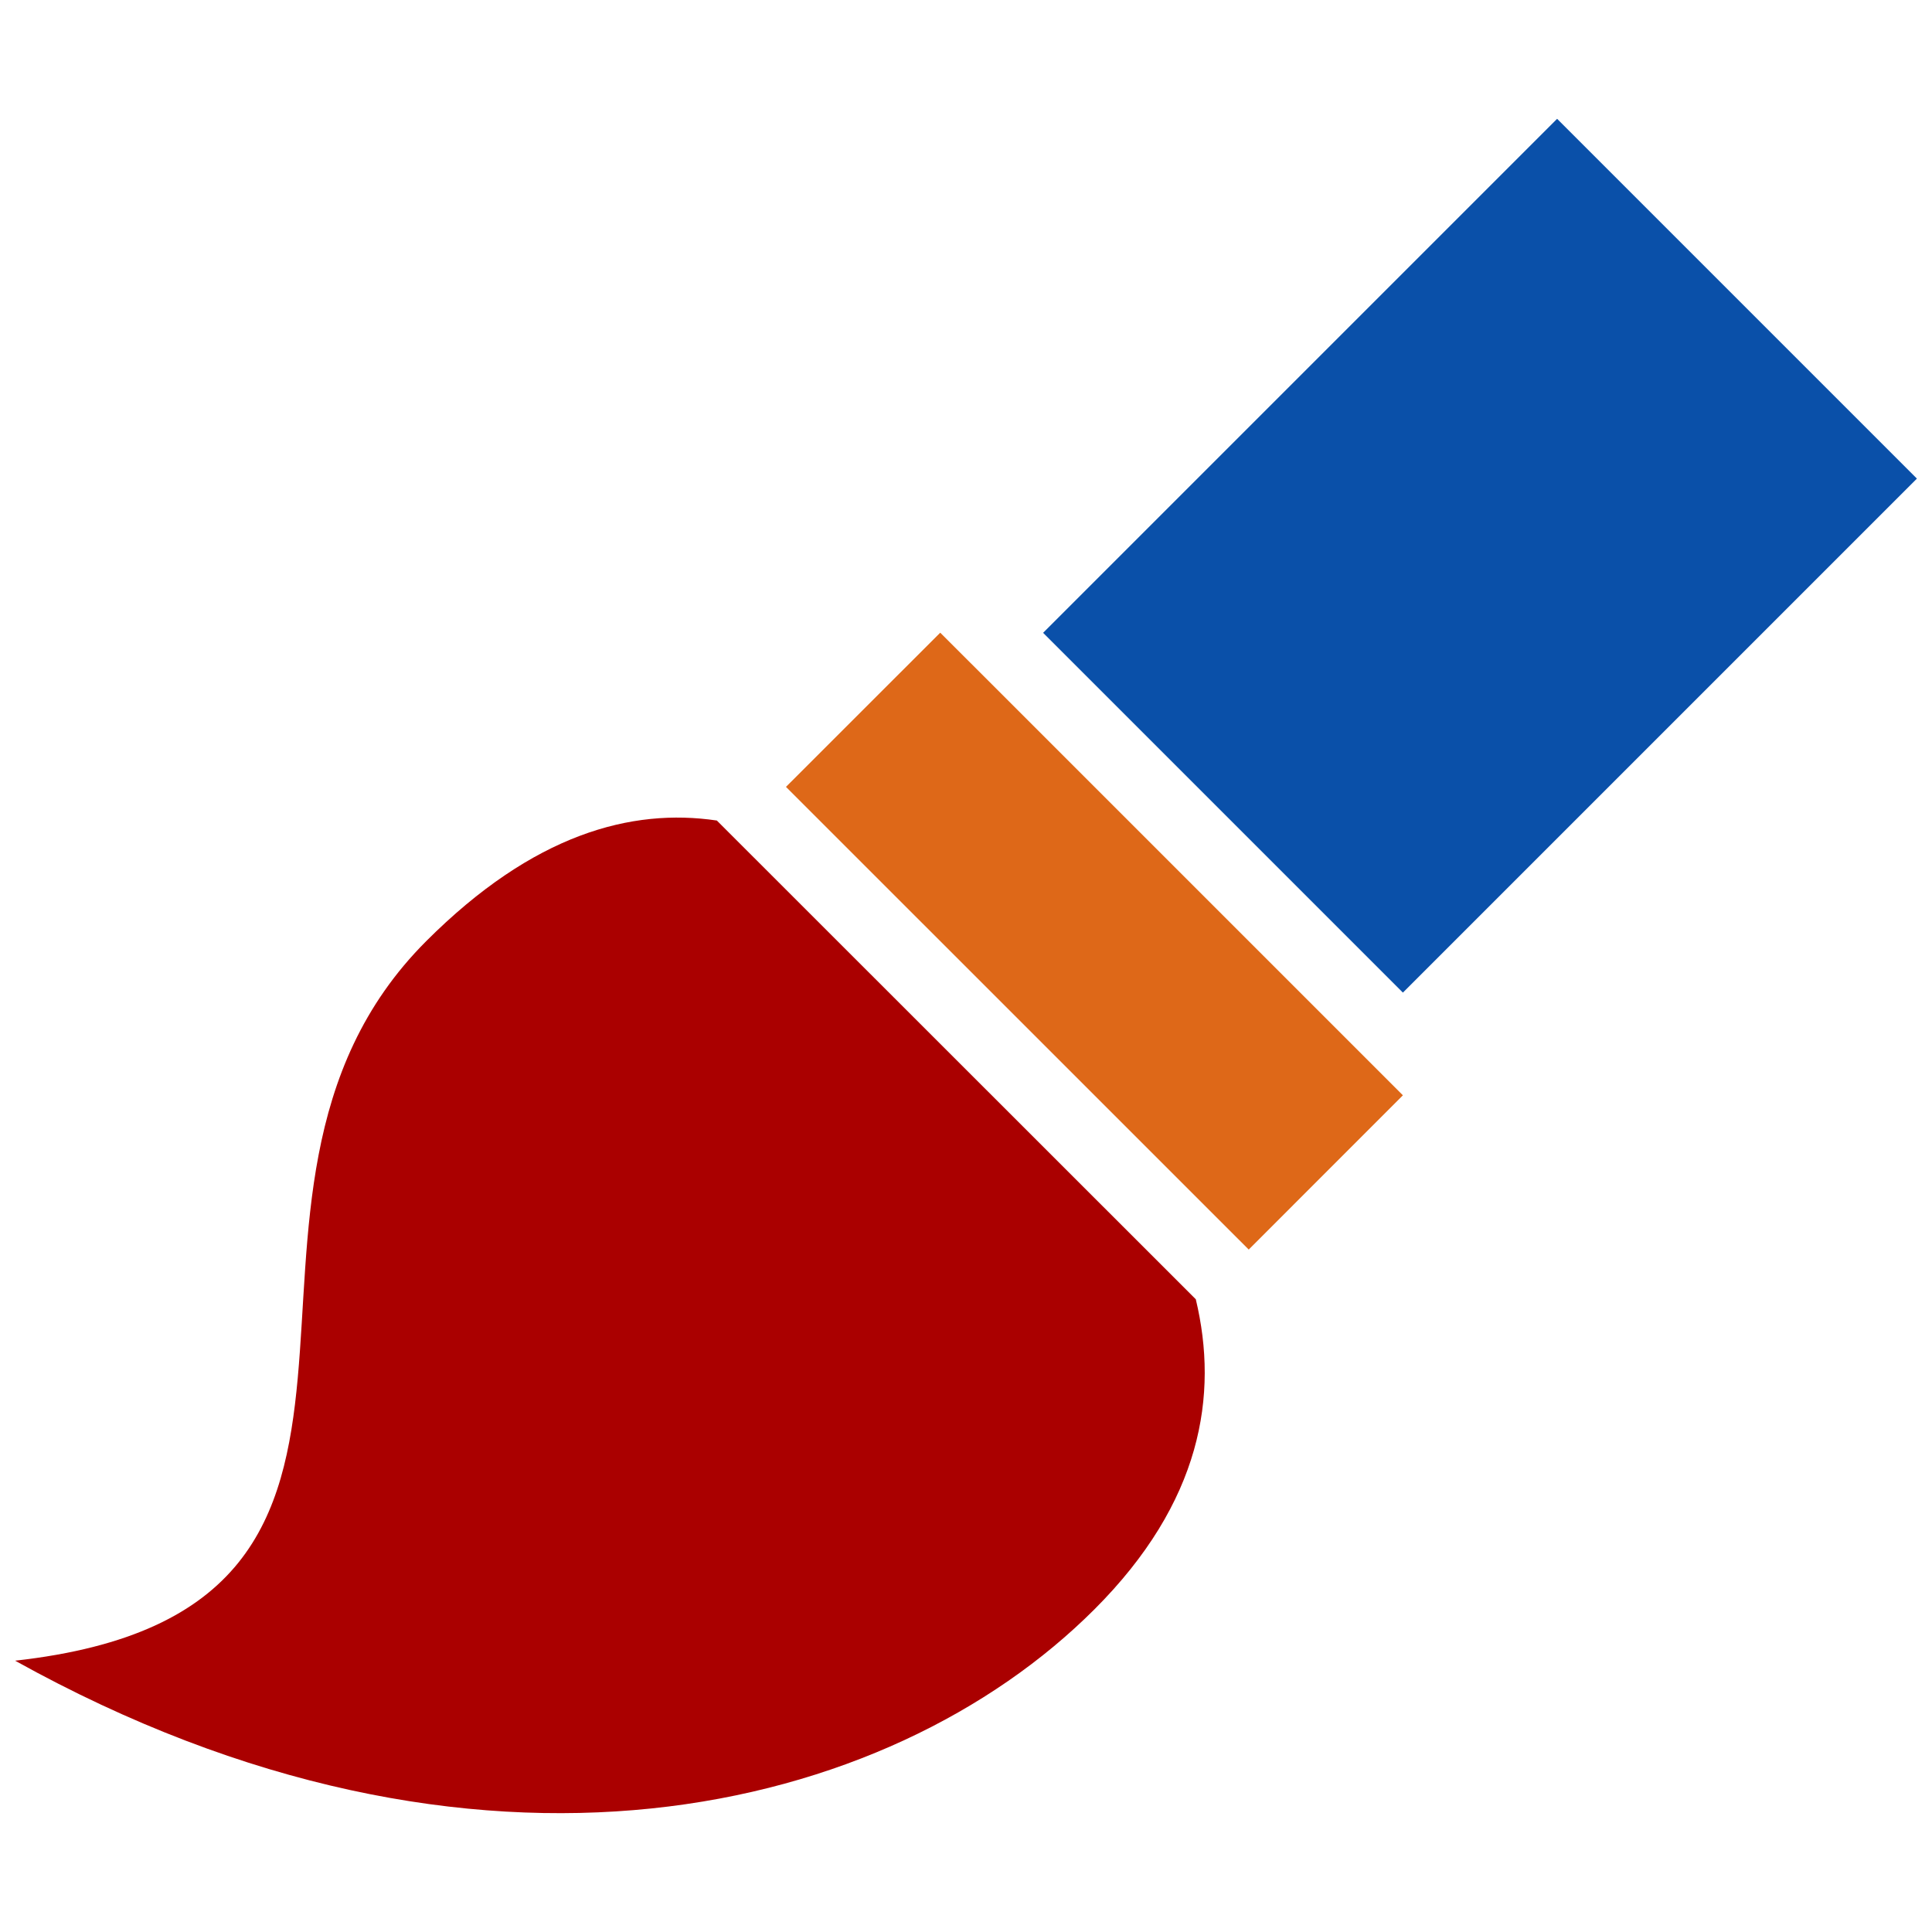
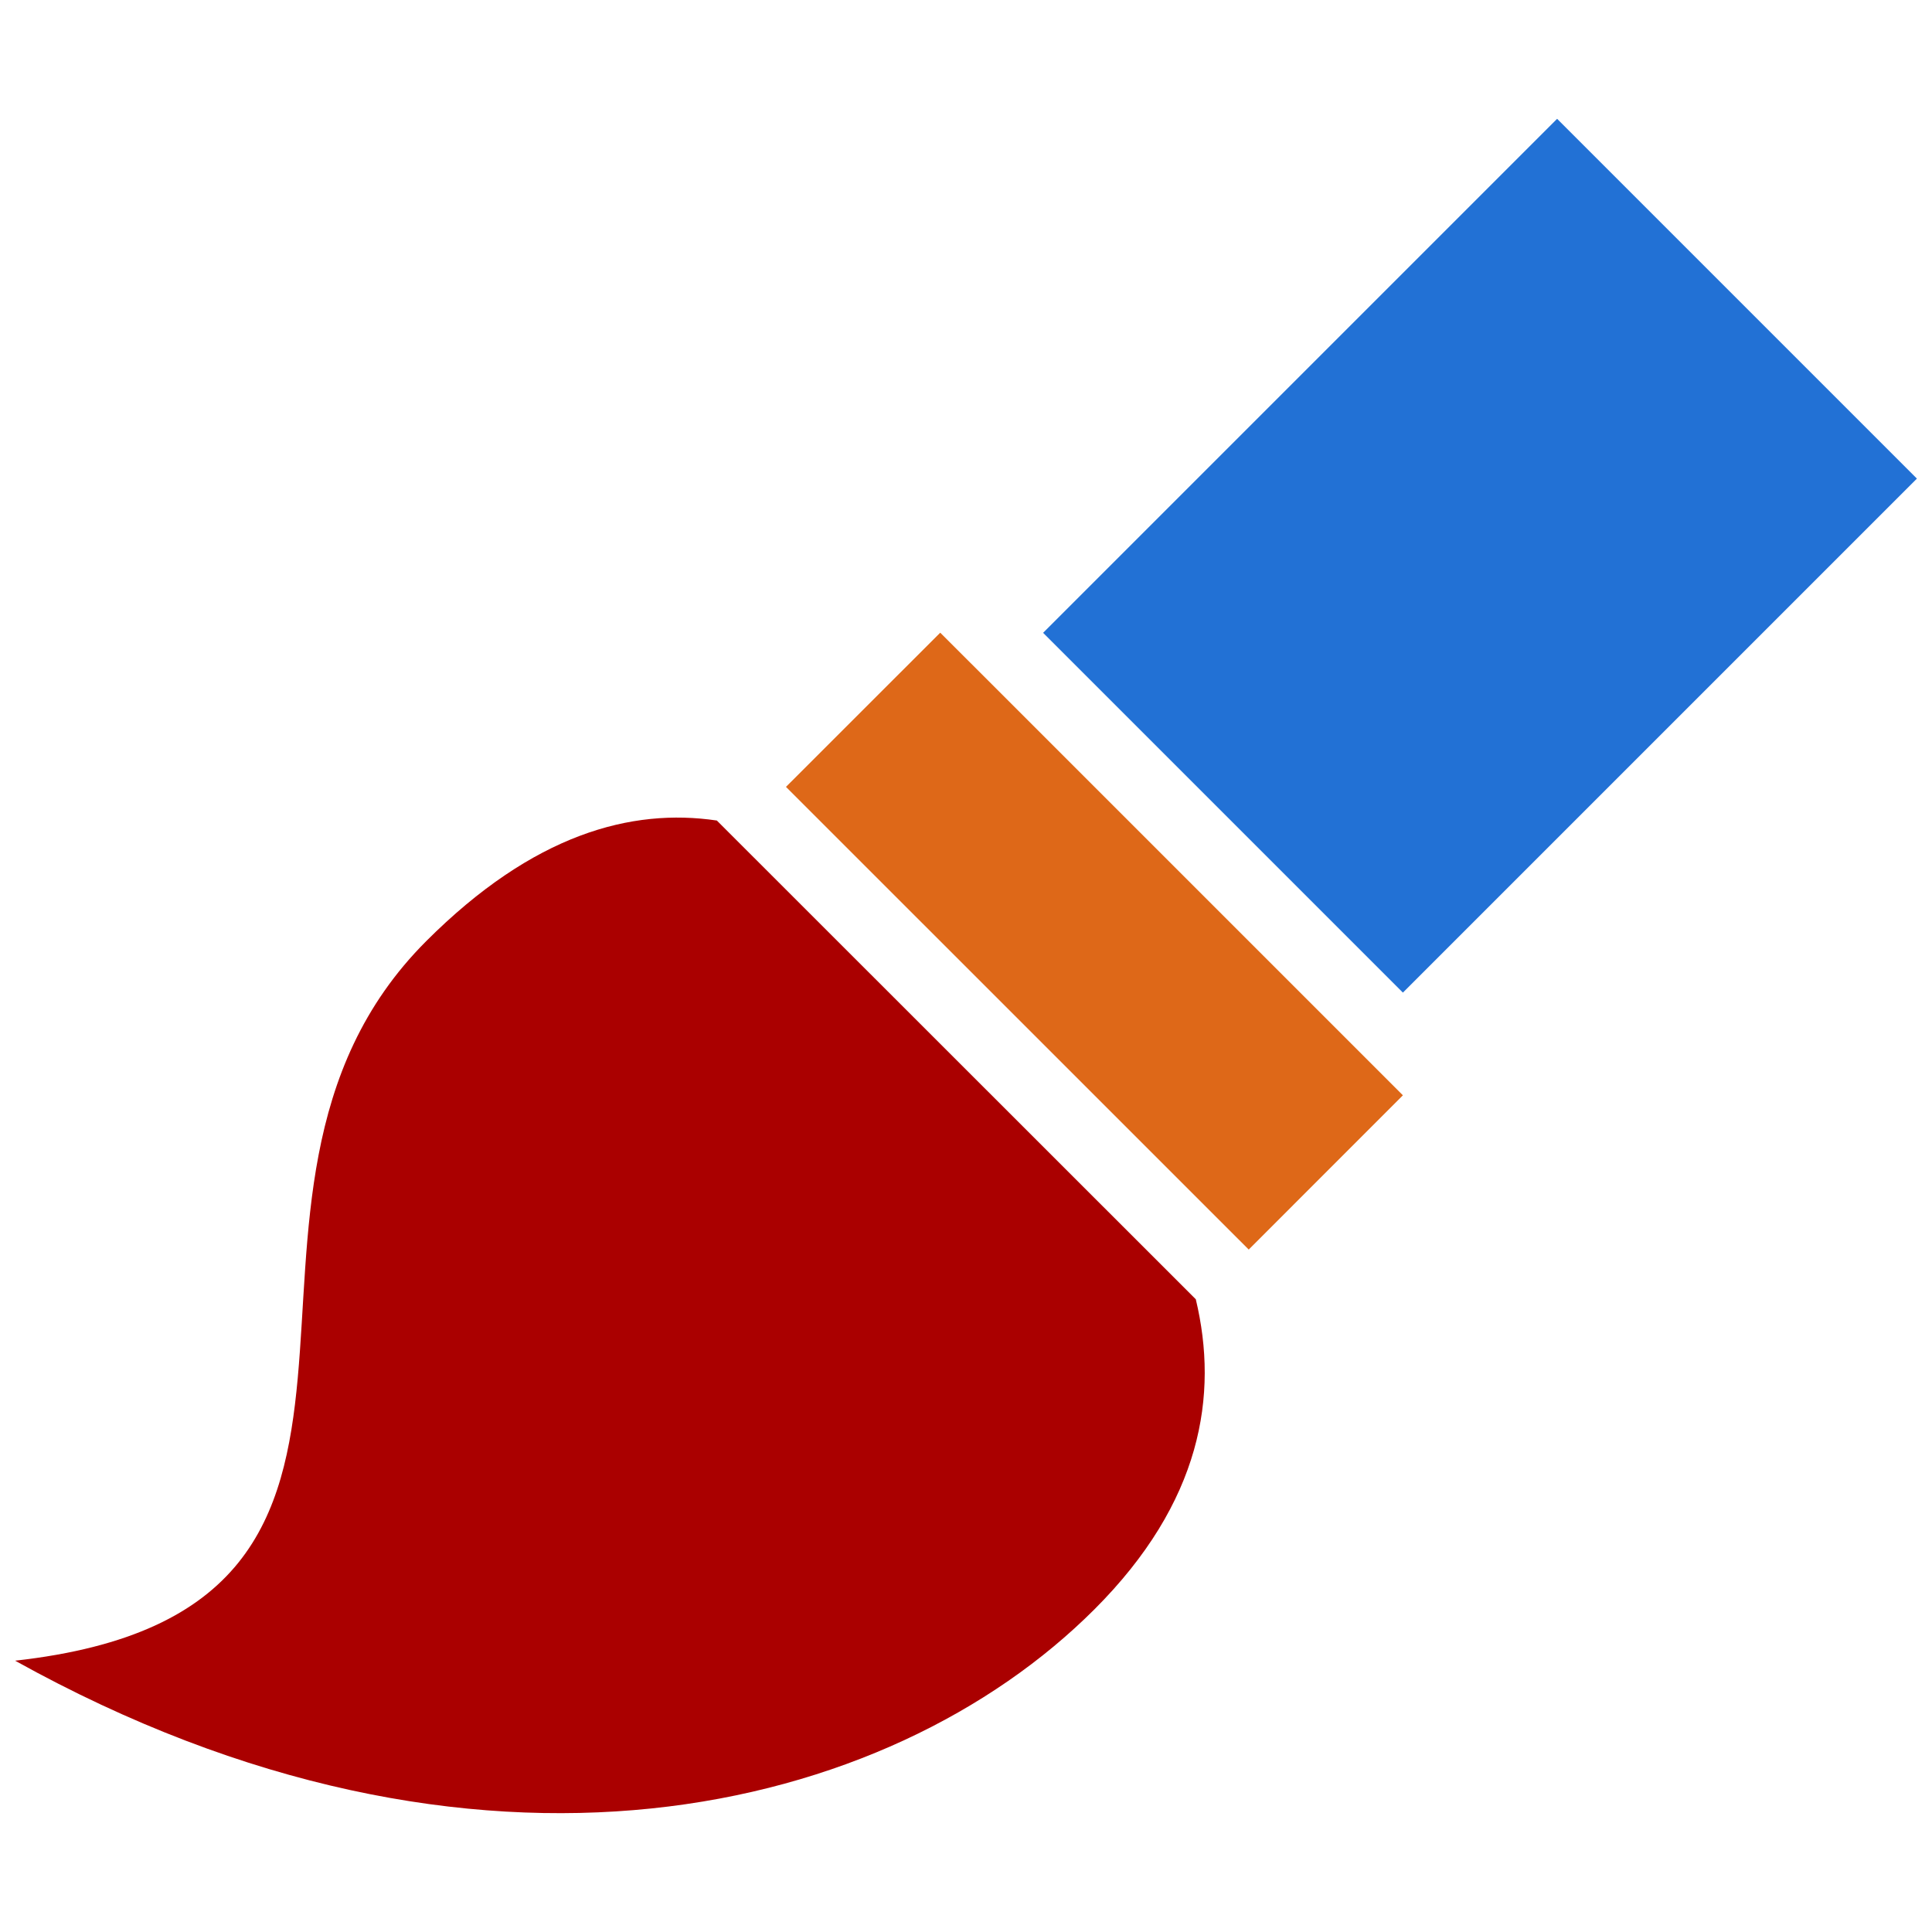
<svg xmlns="http://www.w3.org/2000/svg" width="128" height="128" viewBox="0 0 128 128" id="svg2" version="1.1">
  <defs id="defs4" />
  <g id="layer1" transform="translate(0,-924.3622)">
-     <rect id="rect6" height="33.711" width="48.159" transform="matrix(0.7071068,-0.7071068,0.7071068,0.7071068,0,0)" y="732.136" x="-634.401" style="fill:#0a50a9;fill-opacity:1" />
+     <rect id="rect6" height="33.711" width="48.159" transform="matrix(0.7071068,-0.7071068,0.7071068,0.7071068,0,0)" y="732.136" x="-634.401" style="fill:#2271d5;fill-opacity:1" />
    <polygon id="polygon8" points="19.092,13.435 18.385,12.728 13.435,7.778 12.727,7.071 10.605,9.192 16.971,15.557 " transform="matrix(4.815942,0,0,4.815942,0.9999997,932.2266)" style="fill:#de6818;fill-opacity:1" />
    <path id="path10" d="m 72.512,1030.982 c 7.099,-7.099 8.235,-14.183 6.713,-20.54 l -31.732,-31.718 c -5.664,-0.838 -12.155,0.891 -19.254,7.99 -17.024,17.024 3.405,44.268 -27.239,47.673 30.644,17.029 57.888,10.219 71.512,-3.405 z" style="fill:#aa0000;fill-opacity:1" />
  </g>
</svg>
